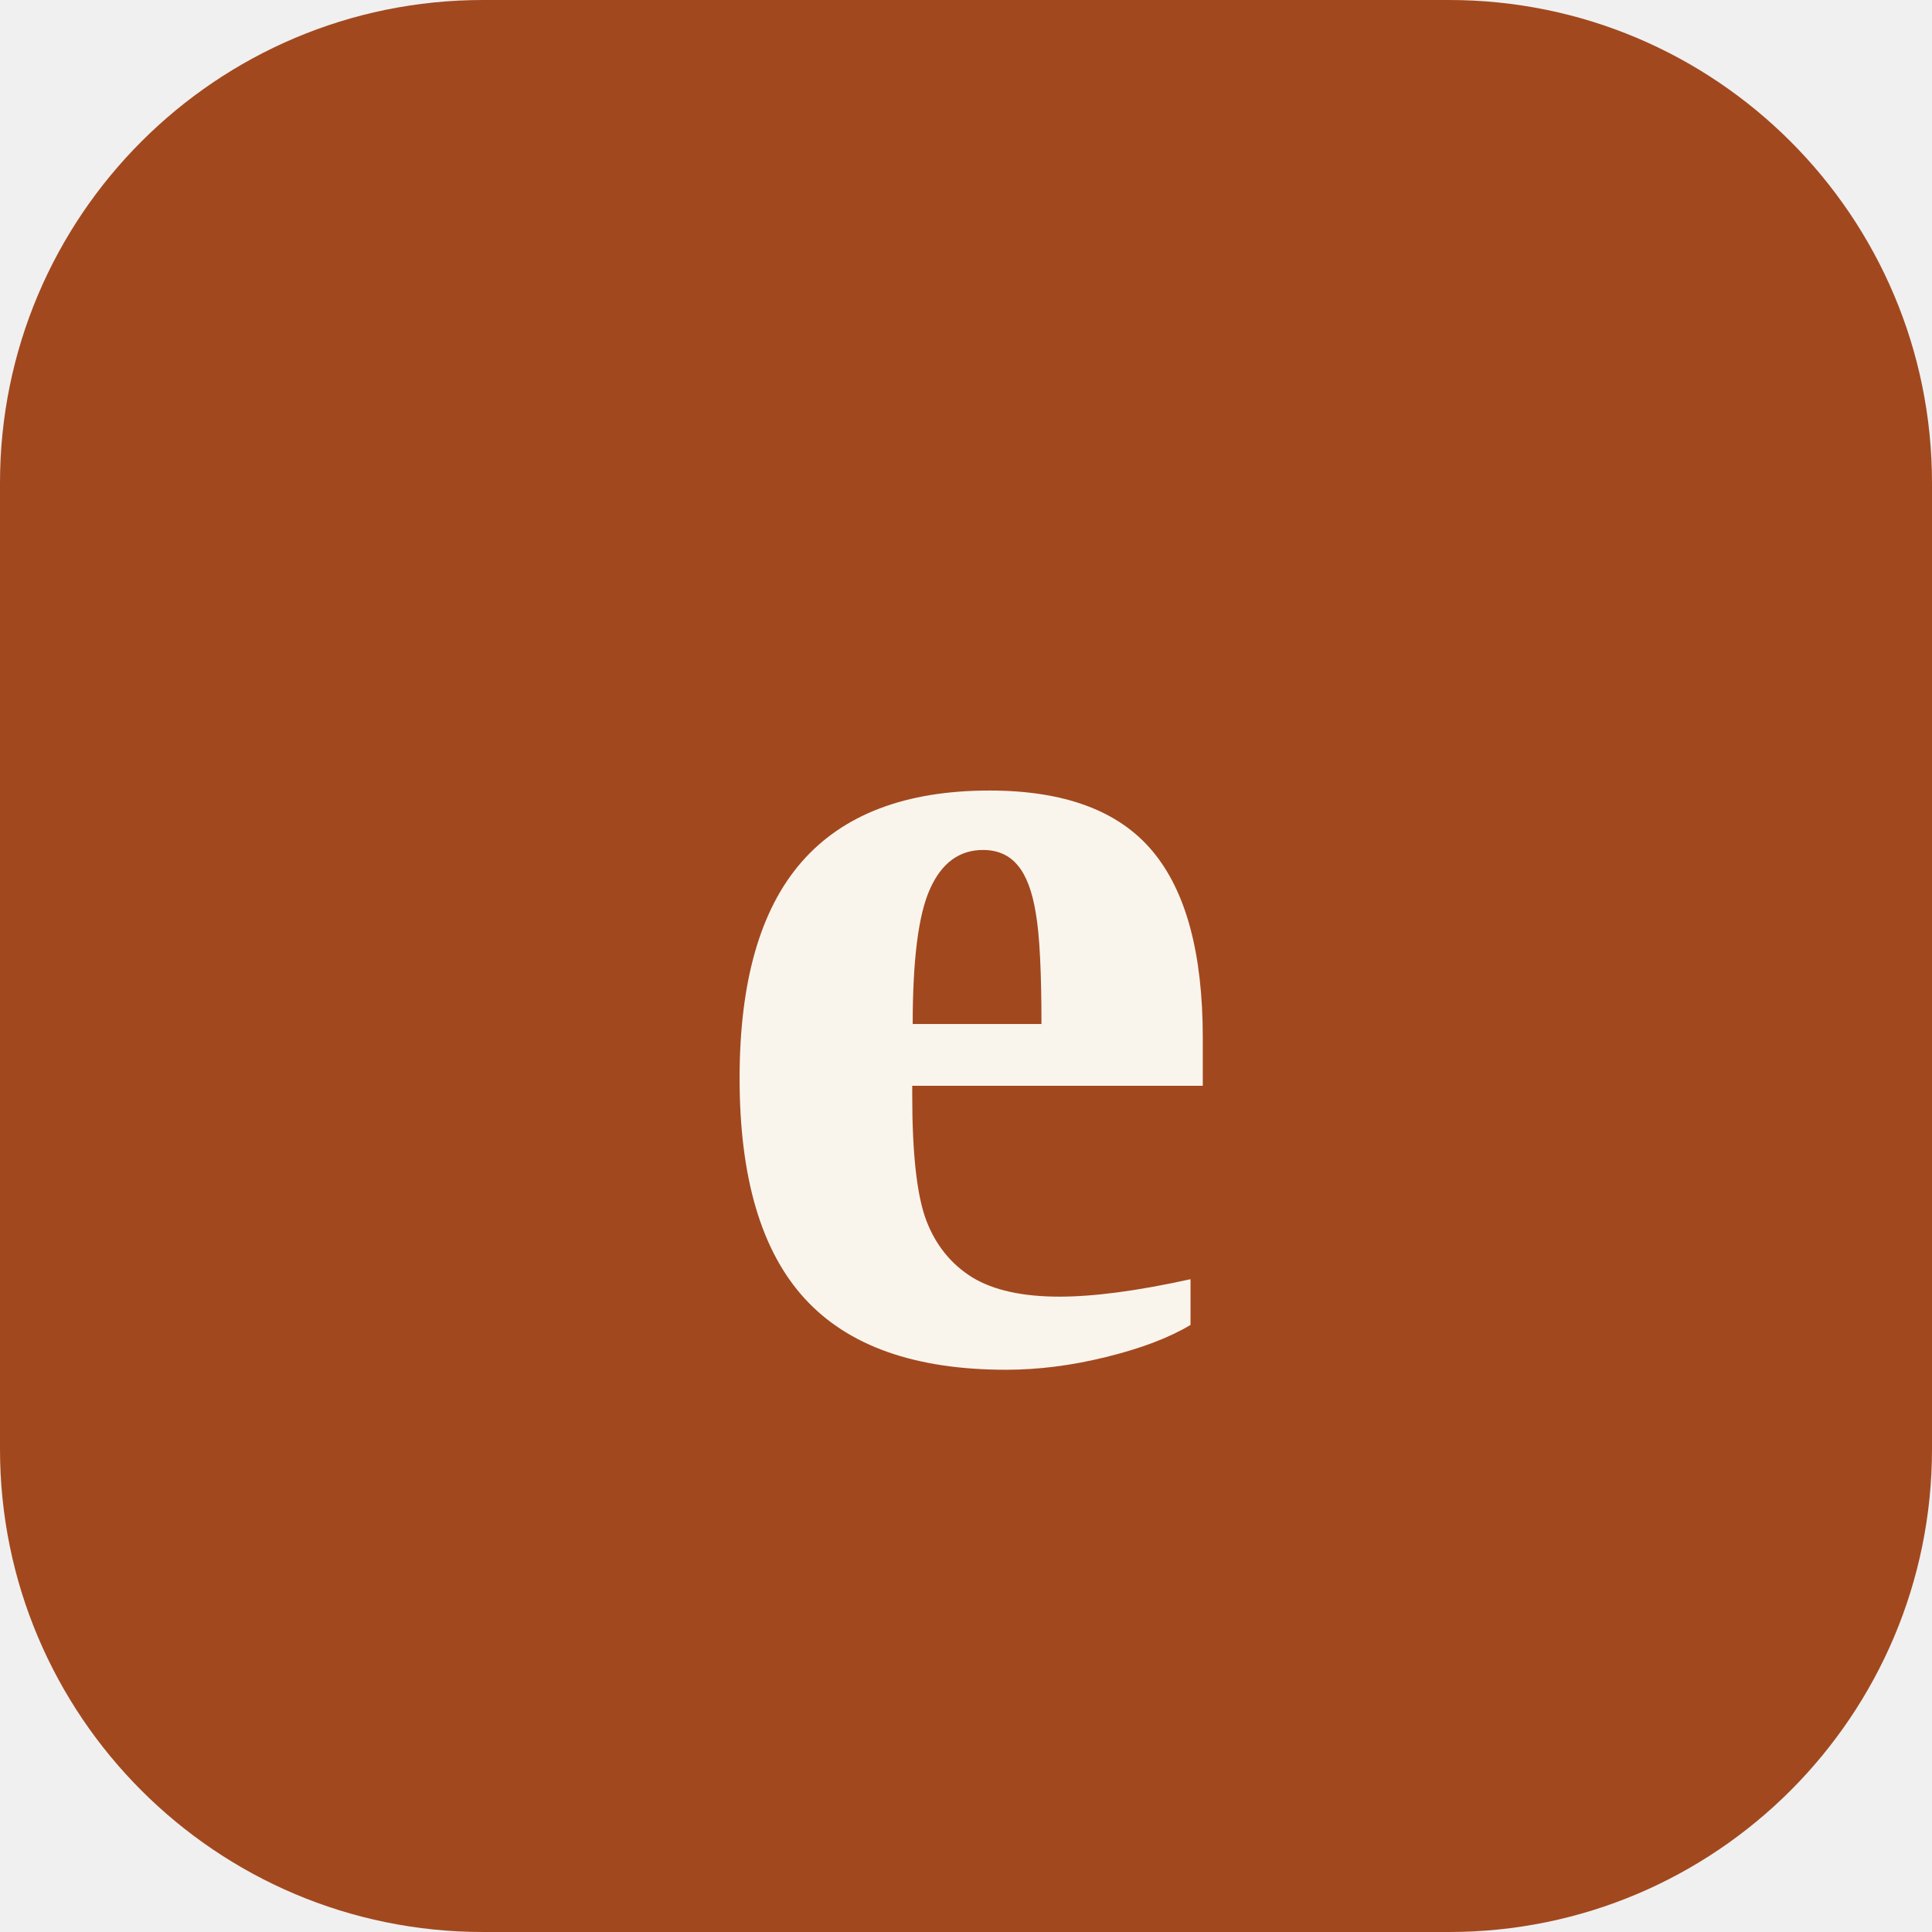
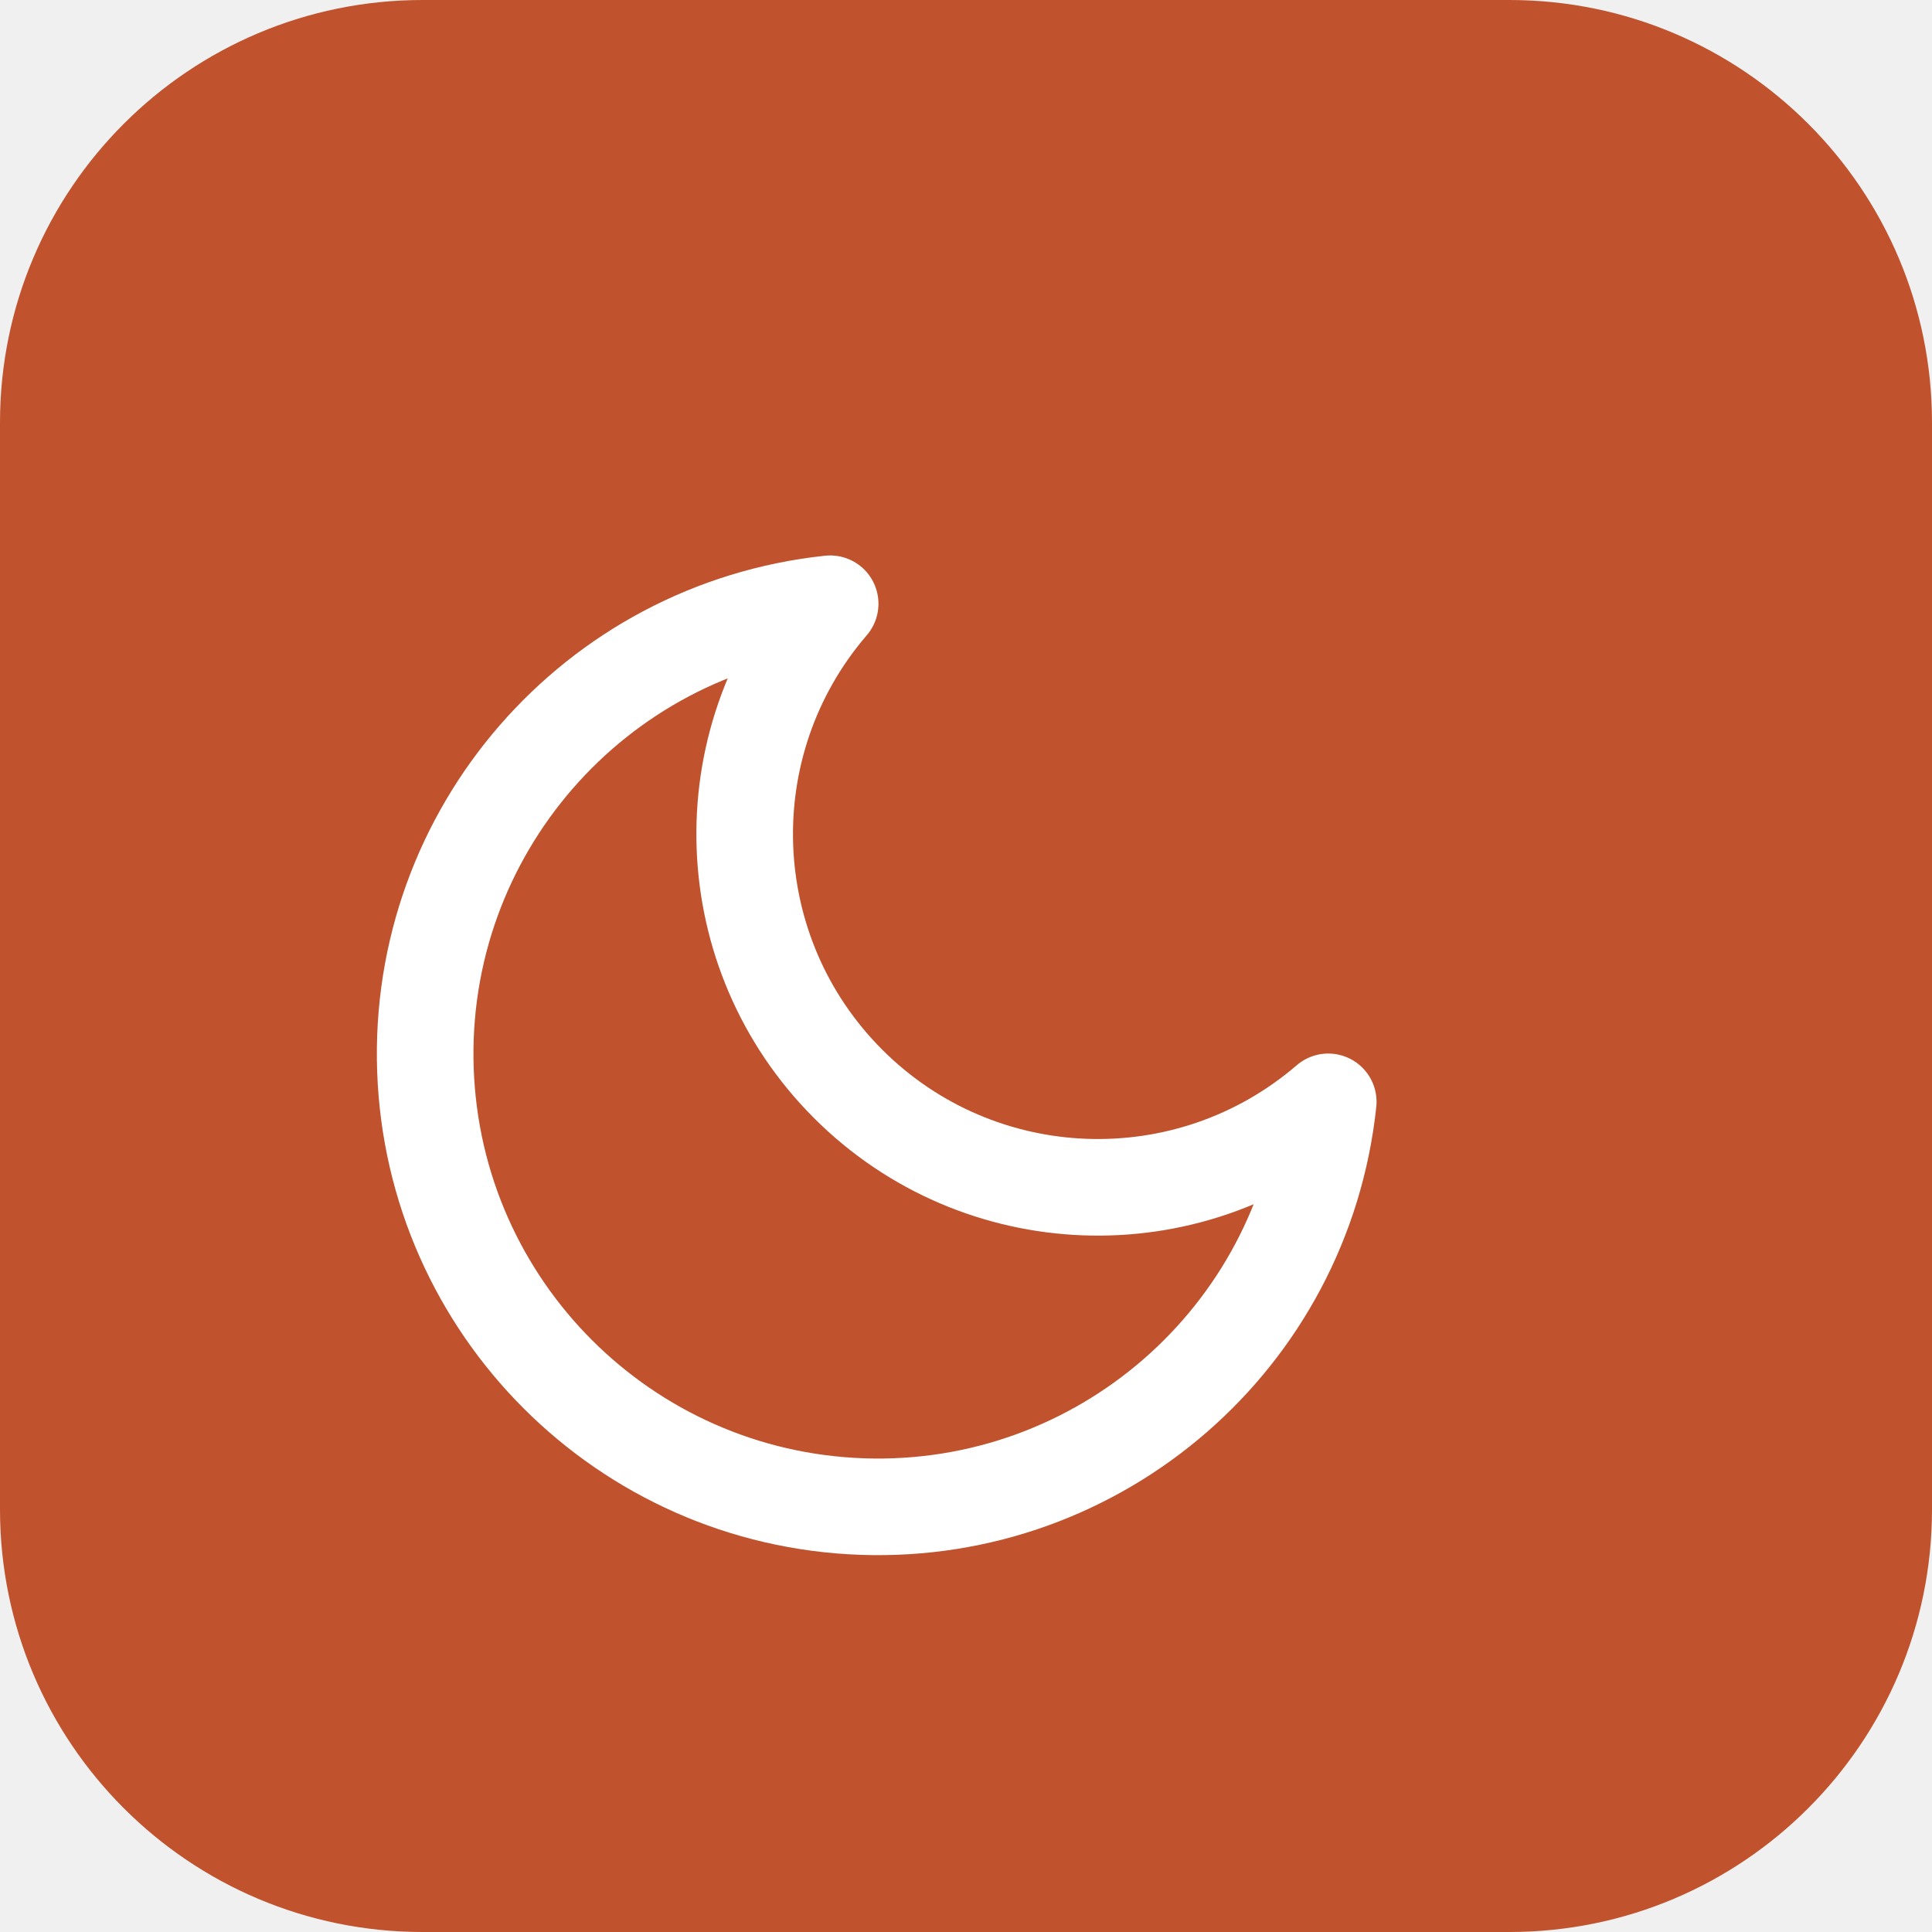
<svg xmlns="http://www.w3.org/2000/svg" viewBox="0 0 64 64" width="64" height="64">
-   <rect width="64" height="64" rx="16" fill="#a2481f" />
-   <text x="32" y="45" font-family="Georgia, 'Times New Roman', serif" font-size="40" font-weight="600" fill="#faf5ec" text-anchor="middle">e</text>
+   <rect width="64" height="64" rx="14" fill="#c0532e" />
+   <path d="M44 36.5A15 15 0 1 1 27.5 20 11.7 11.7 0 0 0 44 36.5z" fill="none" stroke="#ffffff" stroke-width="3.2" stroke-linecap="round" stroke-linejoin="round" />
</svg>
